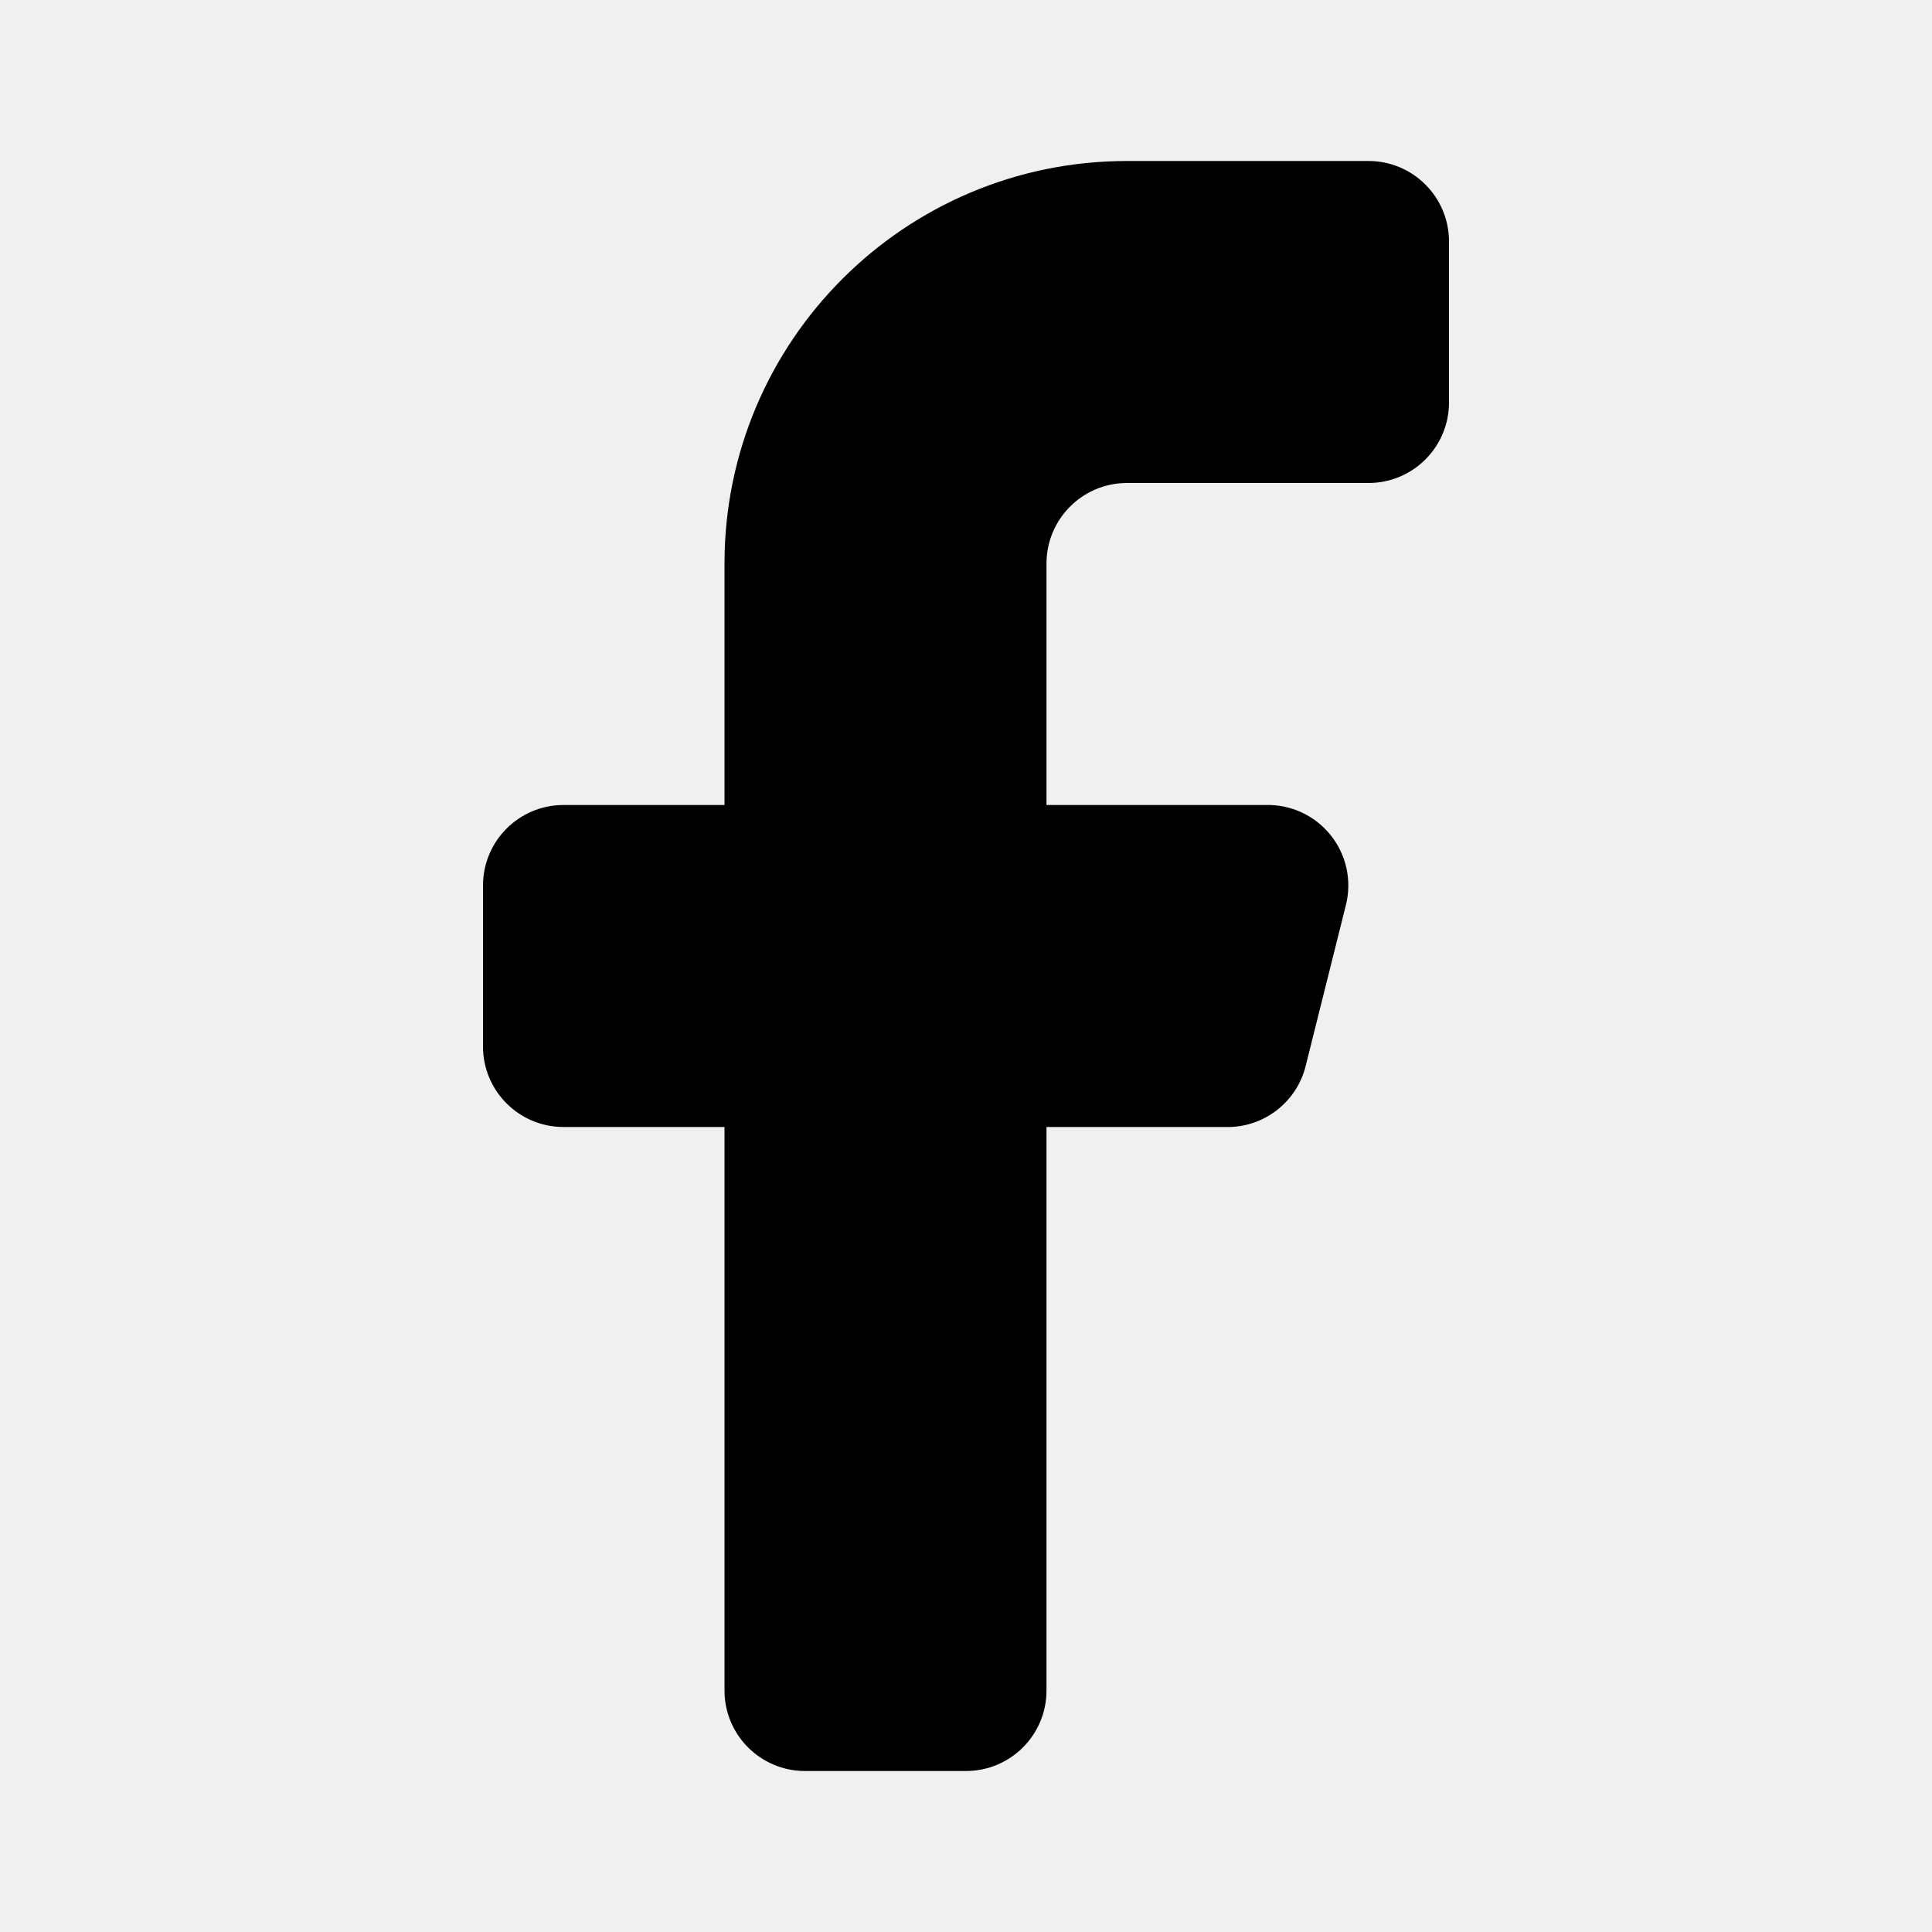
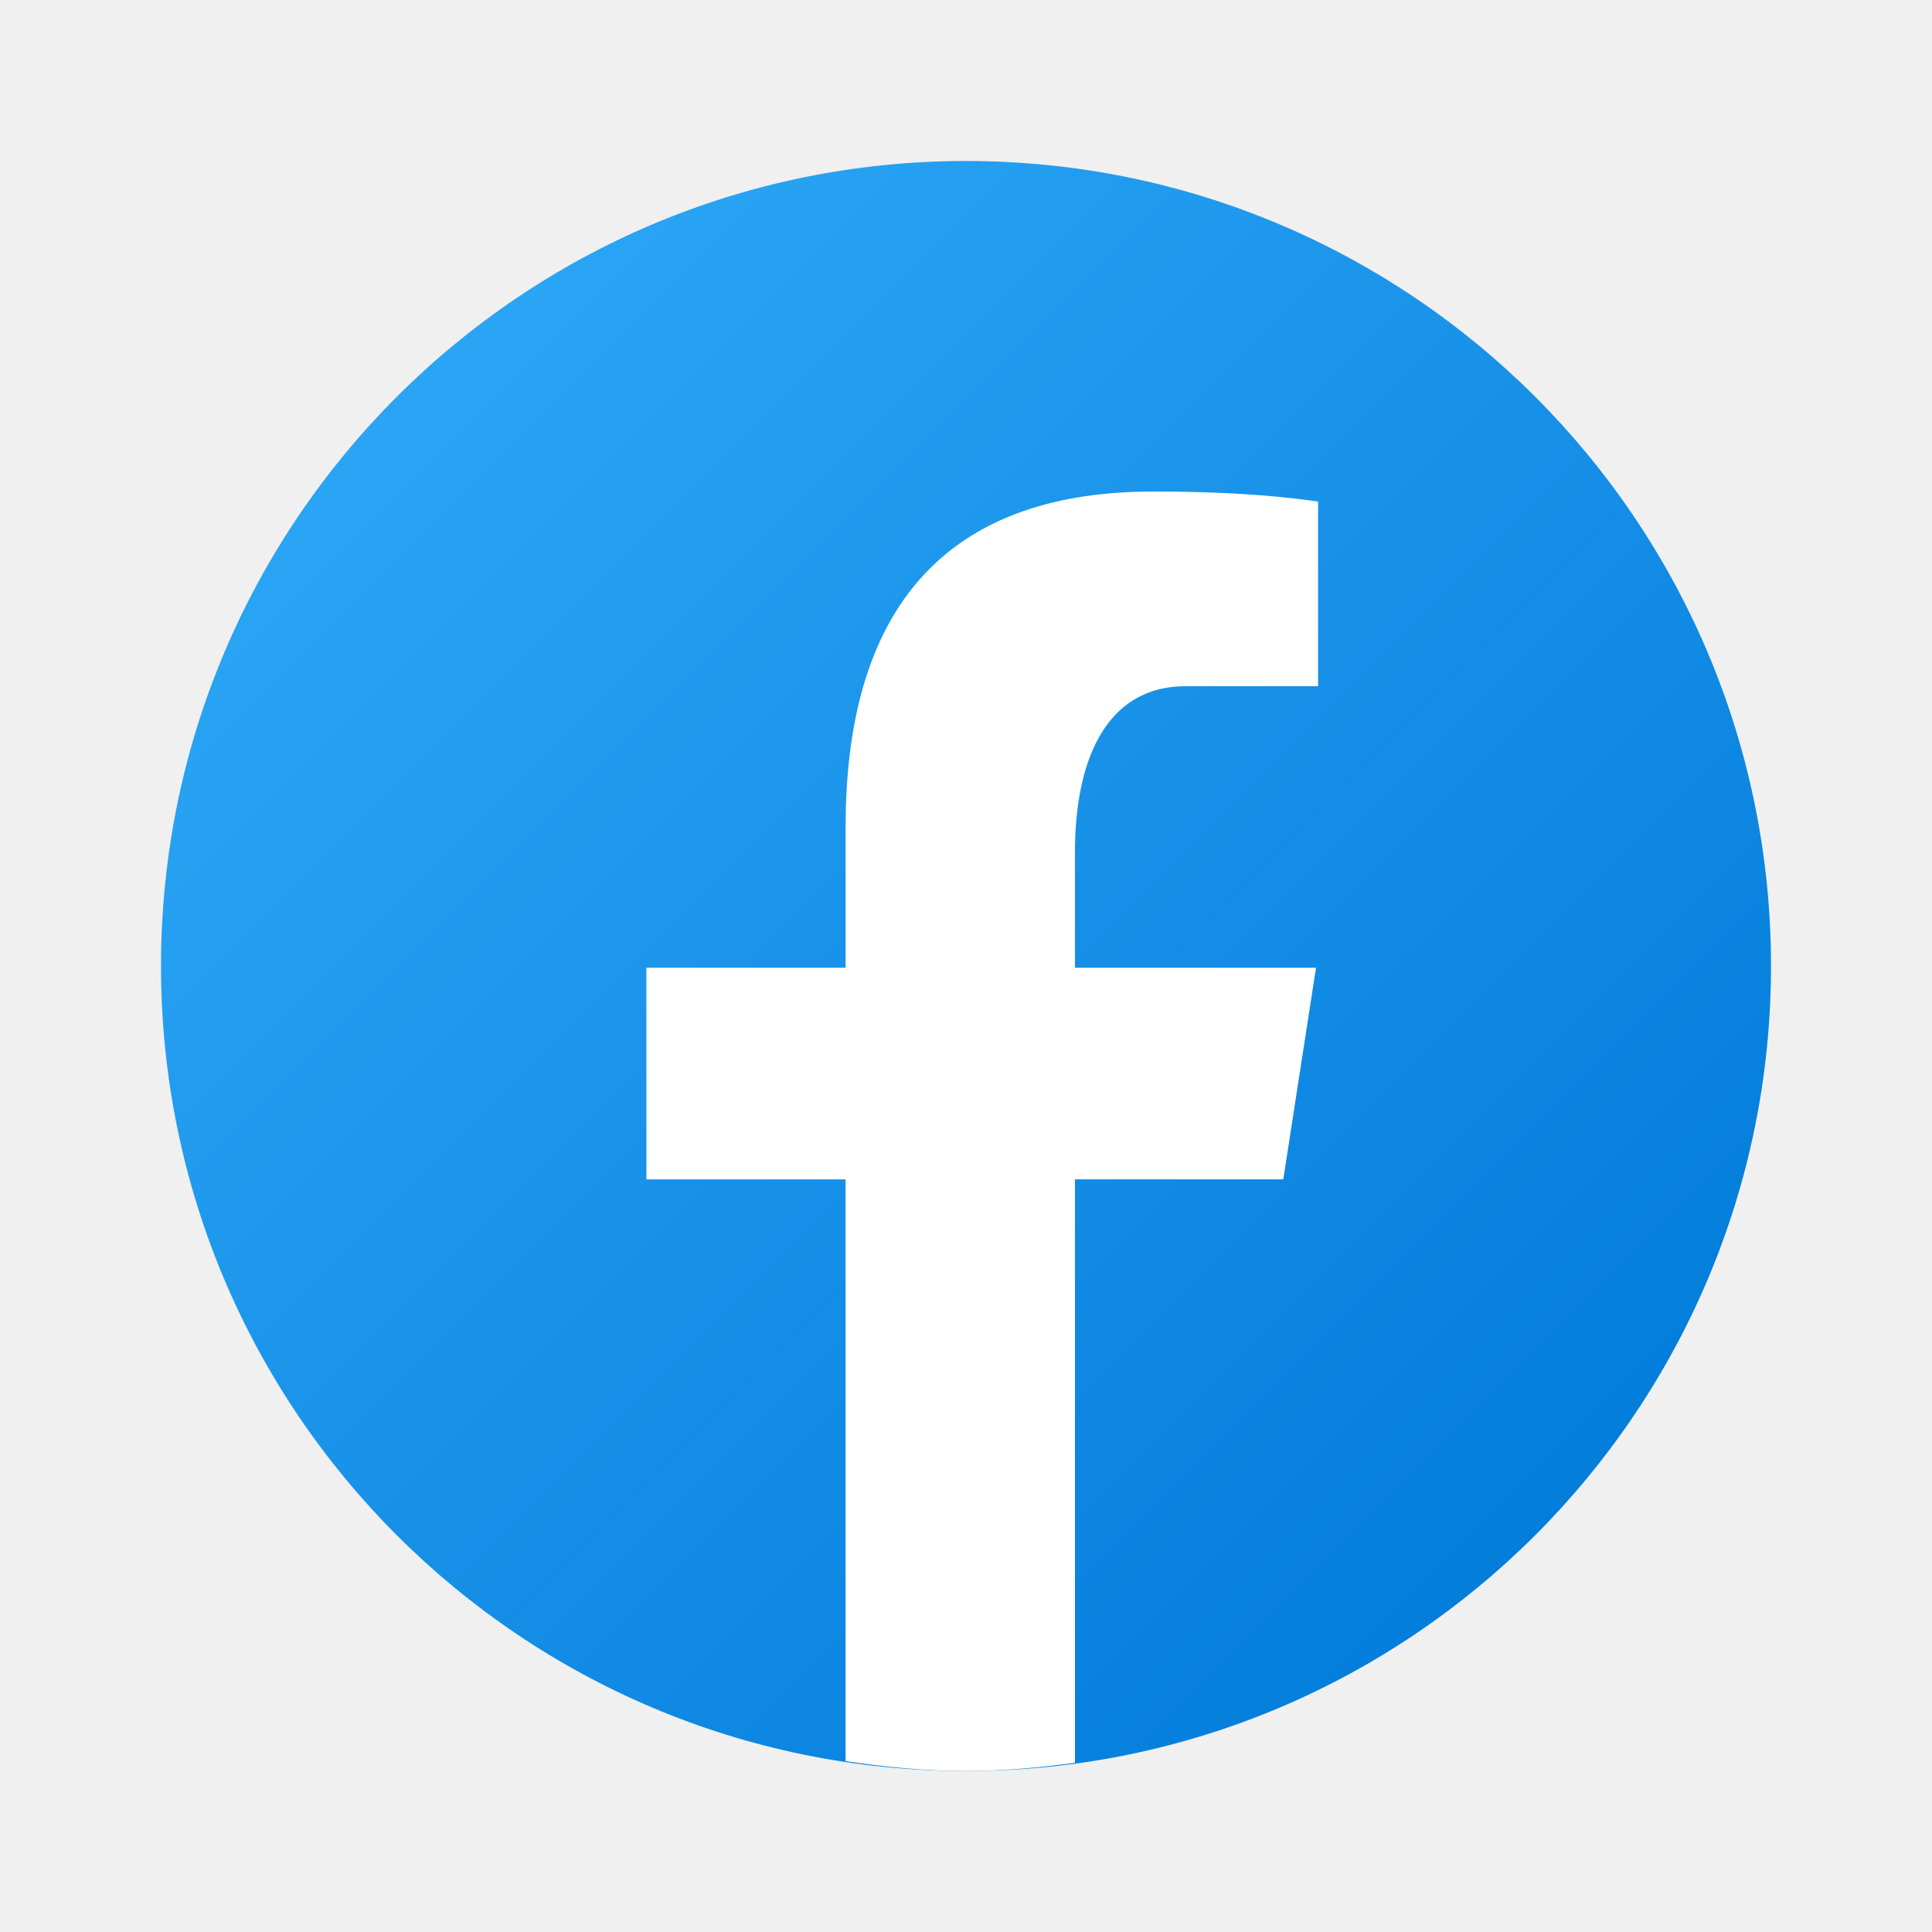
- <svg xmlns="http://www.w3.org/2000/svg" fill="#000000" width="800px" height="800px" viewBox="0 0 24 24" id="facebook" data-name="Flat Color" class="icon flat-color">
-   <path id="primary" d="M14,6h3a1,1,0,0,0,1-1V3a1,1,0,0,0-1-1H14A5,5,0,0,0,9,7v3H7a1,1,0,0,0-1,1v2a1,1,0,0,0,1,1H9v7a1,1,0,0,0,1,1h2a1,1,0,0,0,1-1V14h2.22a1,1,0,0,0,1-.76l.5-2a1,1,0,0,0-1-1.24H13V7A1,1,0,0,1,14,6Z" style="fill: rgb(0, 0, 0);" />
+ <svg xmlns="http://www.w3.org/2000/svg" viewBox="0 0 48 48" width="800px" height="800px">
+   <linearGradient id="Ld6sqrtcxMyckEl6xeDdMa" x1="9.993" x2="40.615" y1="9.993" y2="40.615" gradientUnits="userSpaceOnUse">
+     <stop offset="0" stop-color="#2aa4f4" />
+     <stop offset="1" stop-color="#007ad9" />
+   </linearGradient>
+   <path fill="url(#Ld6sqrtcxMyckEl6xeDdMa)" d="M24,4C12.954,4,4,12.954,4,24s8.954,20,20,20s20-8.954,20-20S35.046,4,24,4z" />
+   <path fill="#fff" d="M26.707,29.301h5.176l0.813-5.258h-5.989v-2.874c0-2.184,0.714-4.121,2.757-4.121h3.283V12.46 c-0.577-0.078-1.797-0.248-4.102-0.248c-4.814,0-7.636,2.542-7.636,8.334v3.498H16.06v5.258h4.948v14.452 C21.988,43.9,22.981,44,24,44c0.921,0,1.82-0.084,2.707-0.204V29.301z" />
</svg>
